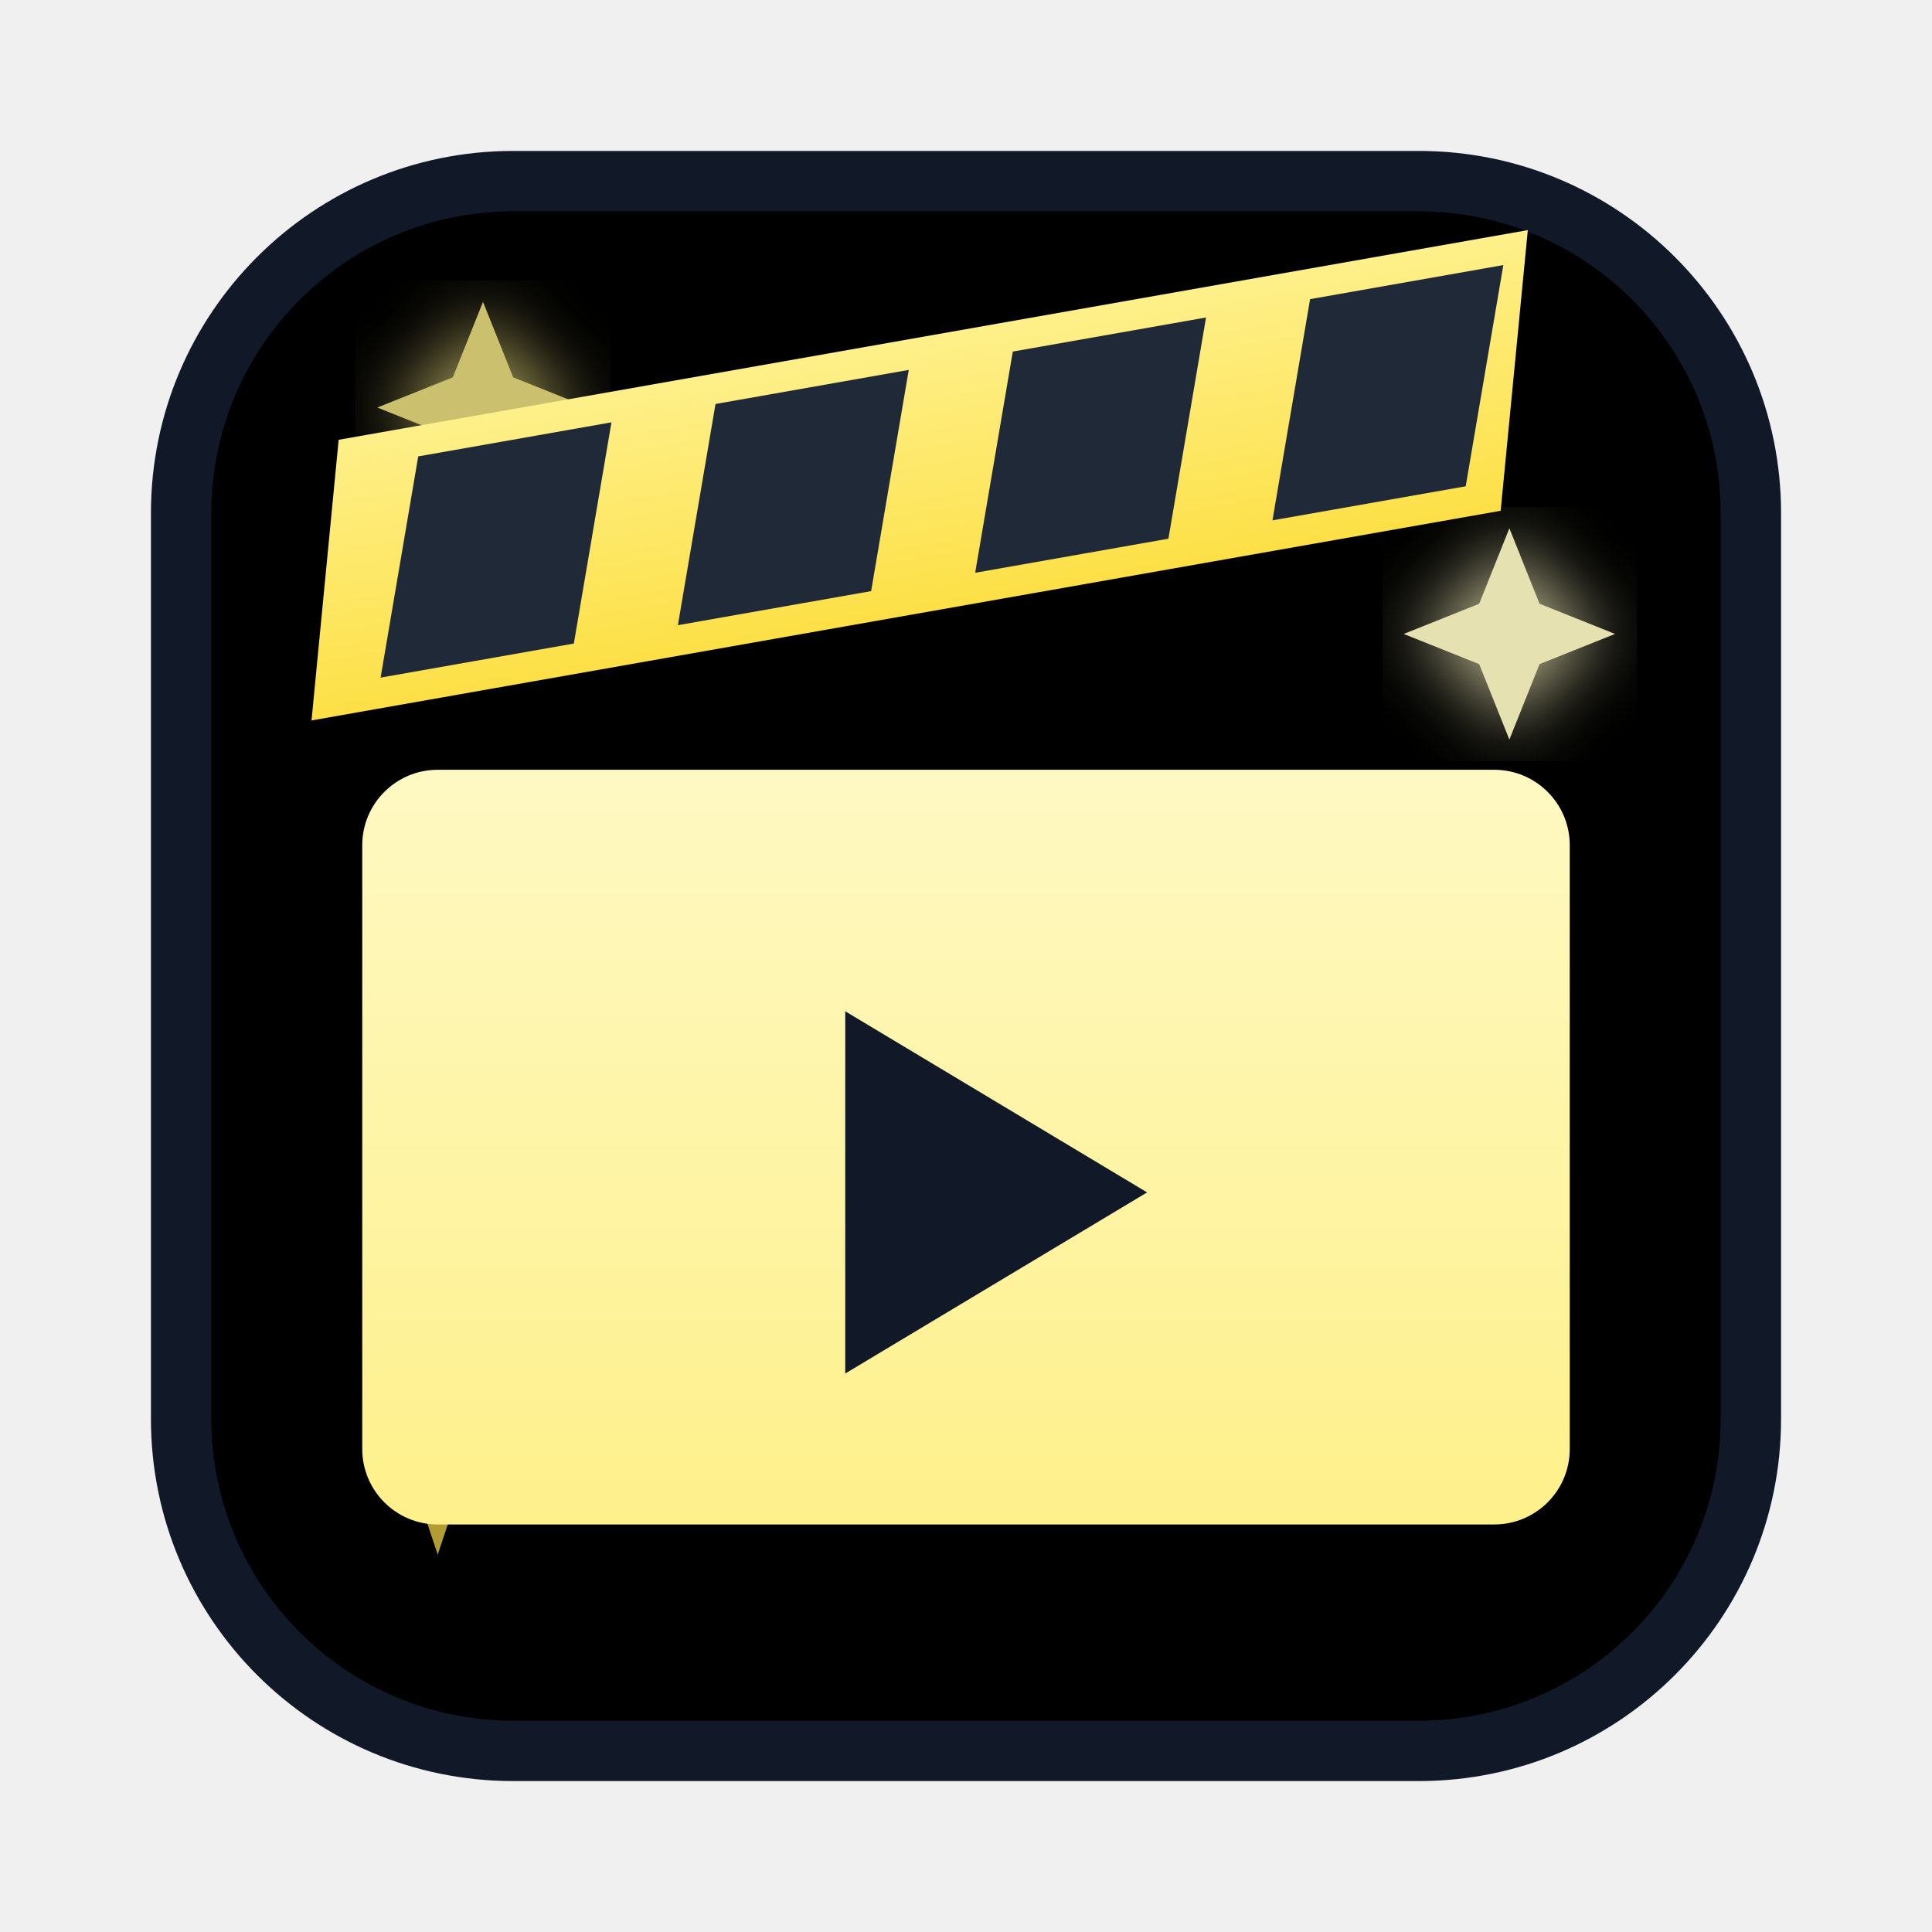
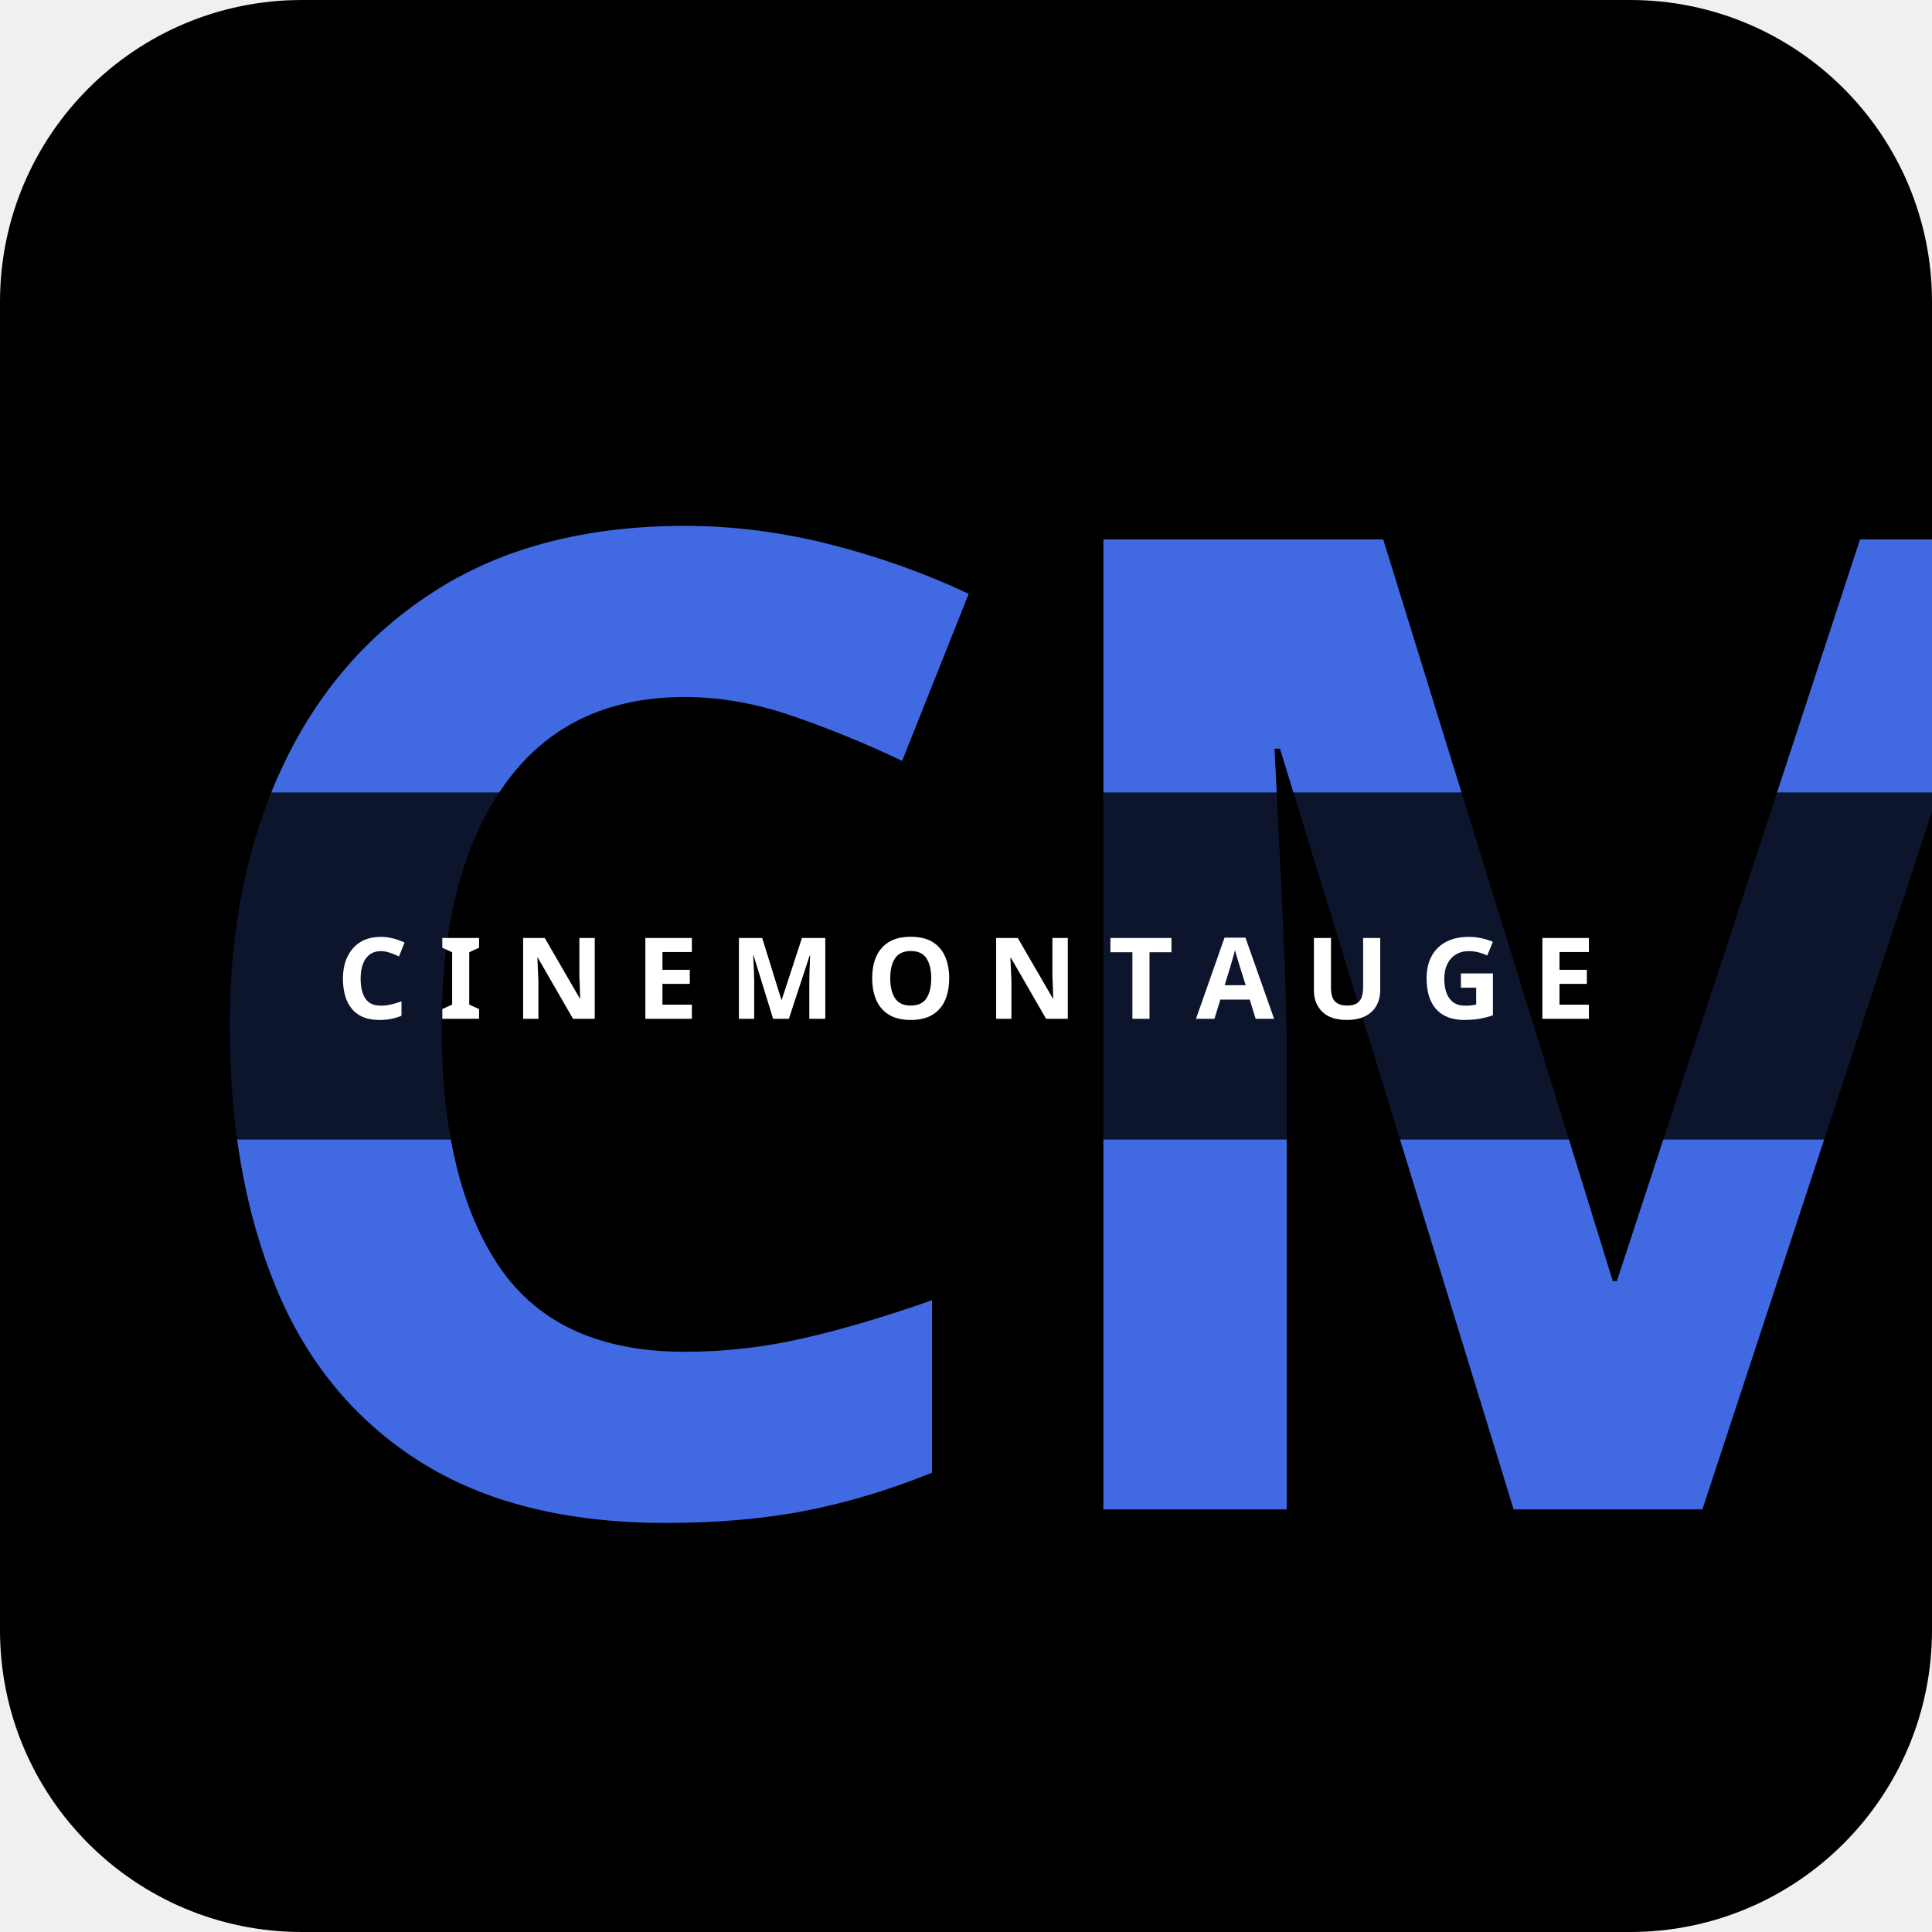
- <svg xmlns="http://www.w3.org/2000/svg" width="512" height="512" viewBox="0 0 128 128">
-   <defs>
-     <linearGradient id="clapper-top-grad" x1="0.5" y1="0" x2="0.5" y2="1">
-       <stop offset="0%" stop-color="#FEF08A" />
-       <stop offset="100%" stop-color="#FDE047" />
-     </linearGradient>
-     <linearGradient id="clapper-body-grad" x1="0.5" y1="0" x2="0.5" y2="1">
-       <stop offset="0%" stop-color="#FEF9C3" />
-       <stop offset="100%" stop-color="#FEF08A" />
-     </linearGradient>
-     <filter id="glow">
-       <feGaussianBlur stdDeviation="2.5" result="coloredBlur" />
-       <feMerge>
-         <feMergeNode in="coloredBlur" />
-         <feMergeNode in="SourceGraphic" />
-       </feMerge>
-     </filter>
-   </defs>
-   <rect x="10" y="10" width="108" height="108" rx="24" ry="24" fill="#111827" />
-   <rect x="14" y="14" width="100" height="100" rx="20" ry="20" fill="#000000" />
-   <path d="M30 25 L32 20 L34 25 L39 27 L34 29 L32 34 L30 29 L25 27 Z" fill="#FEF08A" opacity="0.8" filter="url(#glow)" />
-   <path d="M98 40 L100 35 L102 40 L107 42 L102 44 L100 49 L98 44 L93 42 Z" fill="#FEF9C3" opacity="0.9" filter="url(#glow)" />
-   <path d="M28 98 L29 95 L30 98 L33 99 L30 100 L29 103 L28 100 L25 99 Z" fill="#FDE047" opacity="0.7" />
-   <path d="M95 90 L96 87 L97 90 L100 91 L97 92 L96 95 L95 92 L92 91 Z" fill="#FEF08A" opacity="0.8" />
-   <g transform="translate(24, 29)">
-     <rect x="0" y="22" width="80" height="50" rx="5" ry="5" fill="url(#clapper-body-grad)" />
-     <path d="M32 38 L52 50 L32 62 Z" fill="#111827" />
-     <g transform="rotate(-10 0 9)">
-       <path d="M0 0 H80 L75 18 H-5 Z" fill="url(#clapper-top-grad)" />
-       <path d="M5 2 H18 L13 16 H0 z" fill="#1F2937" />
-       <path d="M25 2 H38 L33 16 H20 z" fill="#1F2937" />
-       <path d="M45 2 H58 L53 16 H40 z" fill="#1F2937" />
-       <path d="M65 2 H78 L73 16 H60 z" fill="#1F2937" />
-     </g>
-   </g>
+ <svg xmlns="http://www.w3.org/2000/svg" width="512" height="512" viewBox="0 0 512 512">
+   <rect width="512" height="512" rx="80" fill="#000000" />
+   <text x="40" y="400" font-family="Arial Black, sans-serif" font-size="360" font-weight="900" fill="#4169E1">C</text>
+   <text x="260" y="400" font-family="Arial Black, sans-serif" font-size="360" font-weight="900" fill="#4169E1">M</text>
+   <rect x="0" y="210" width="512" height="92" fill="rgba(0,0,0,0.8)" />
+   <text x="256" y="270" font-family="Arial Black, sans-serif" font-size="30" font-weight="900" fill="white" text-anchor="middle" letter-spacing="8">CINEMONTAUGE</text>
</svg>
